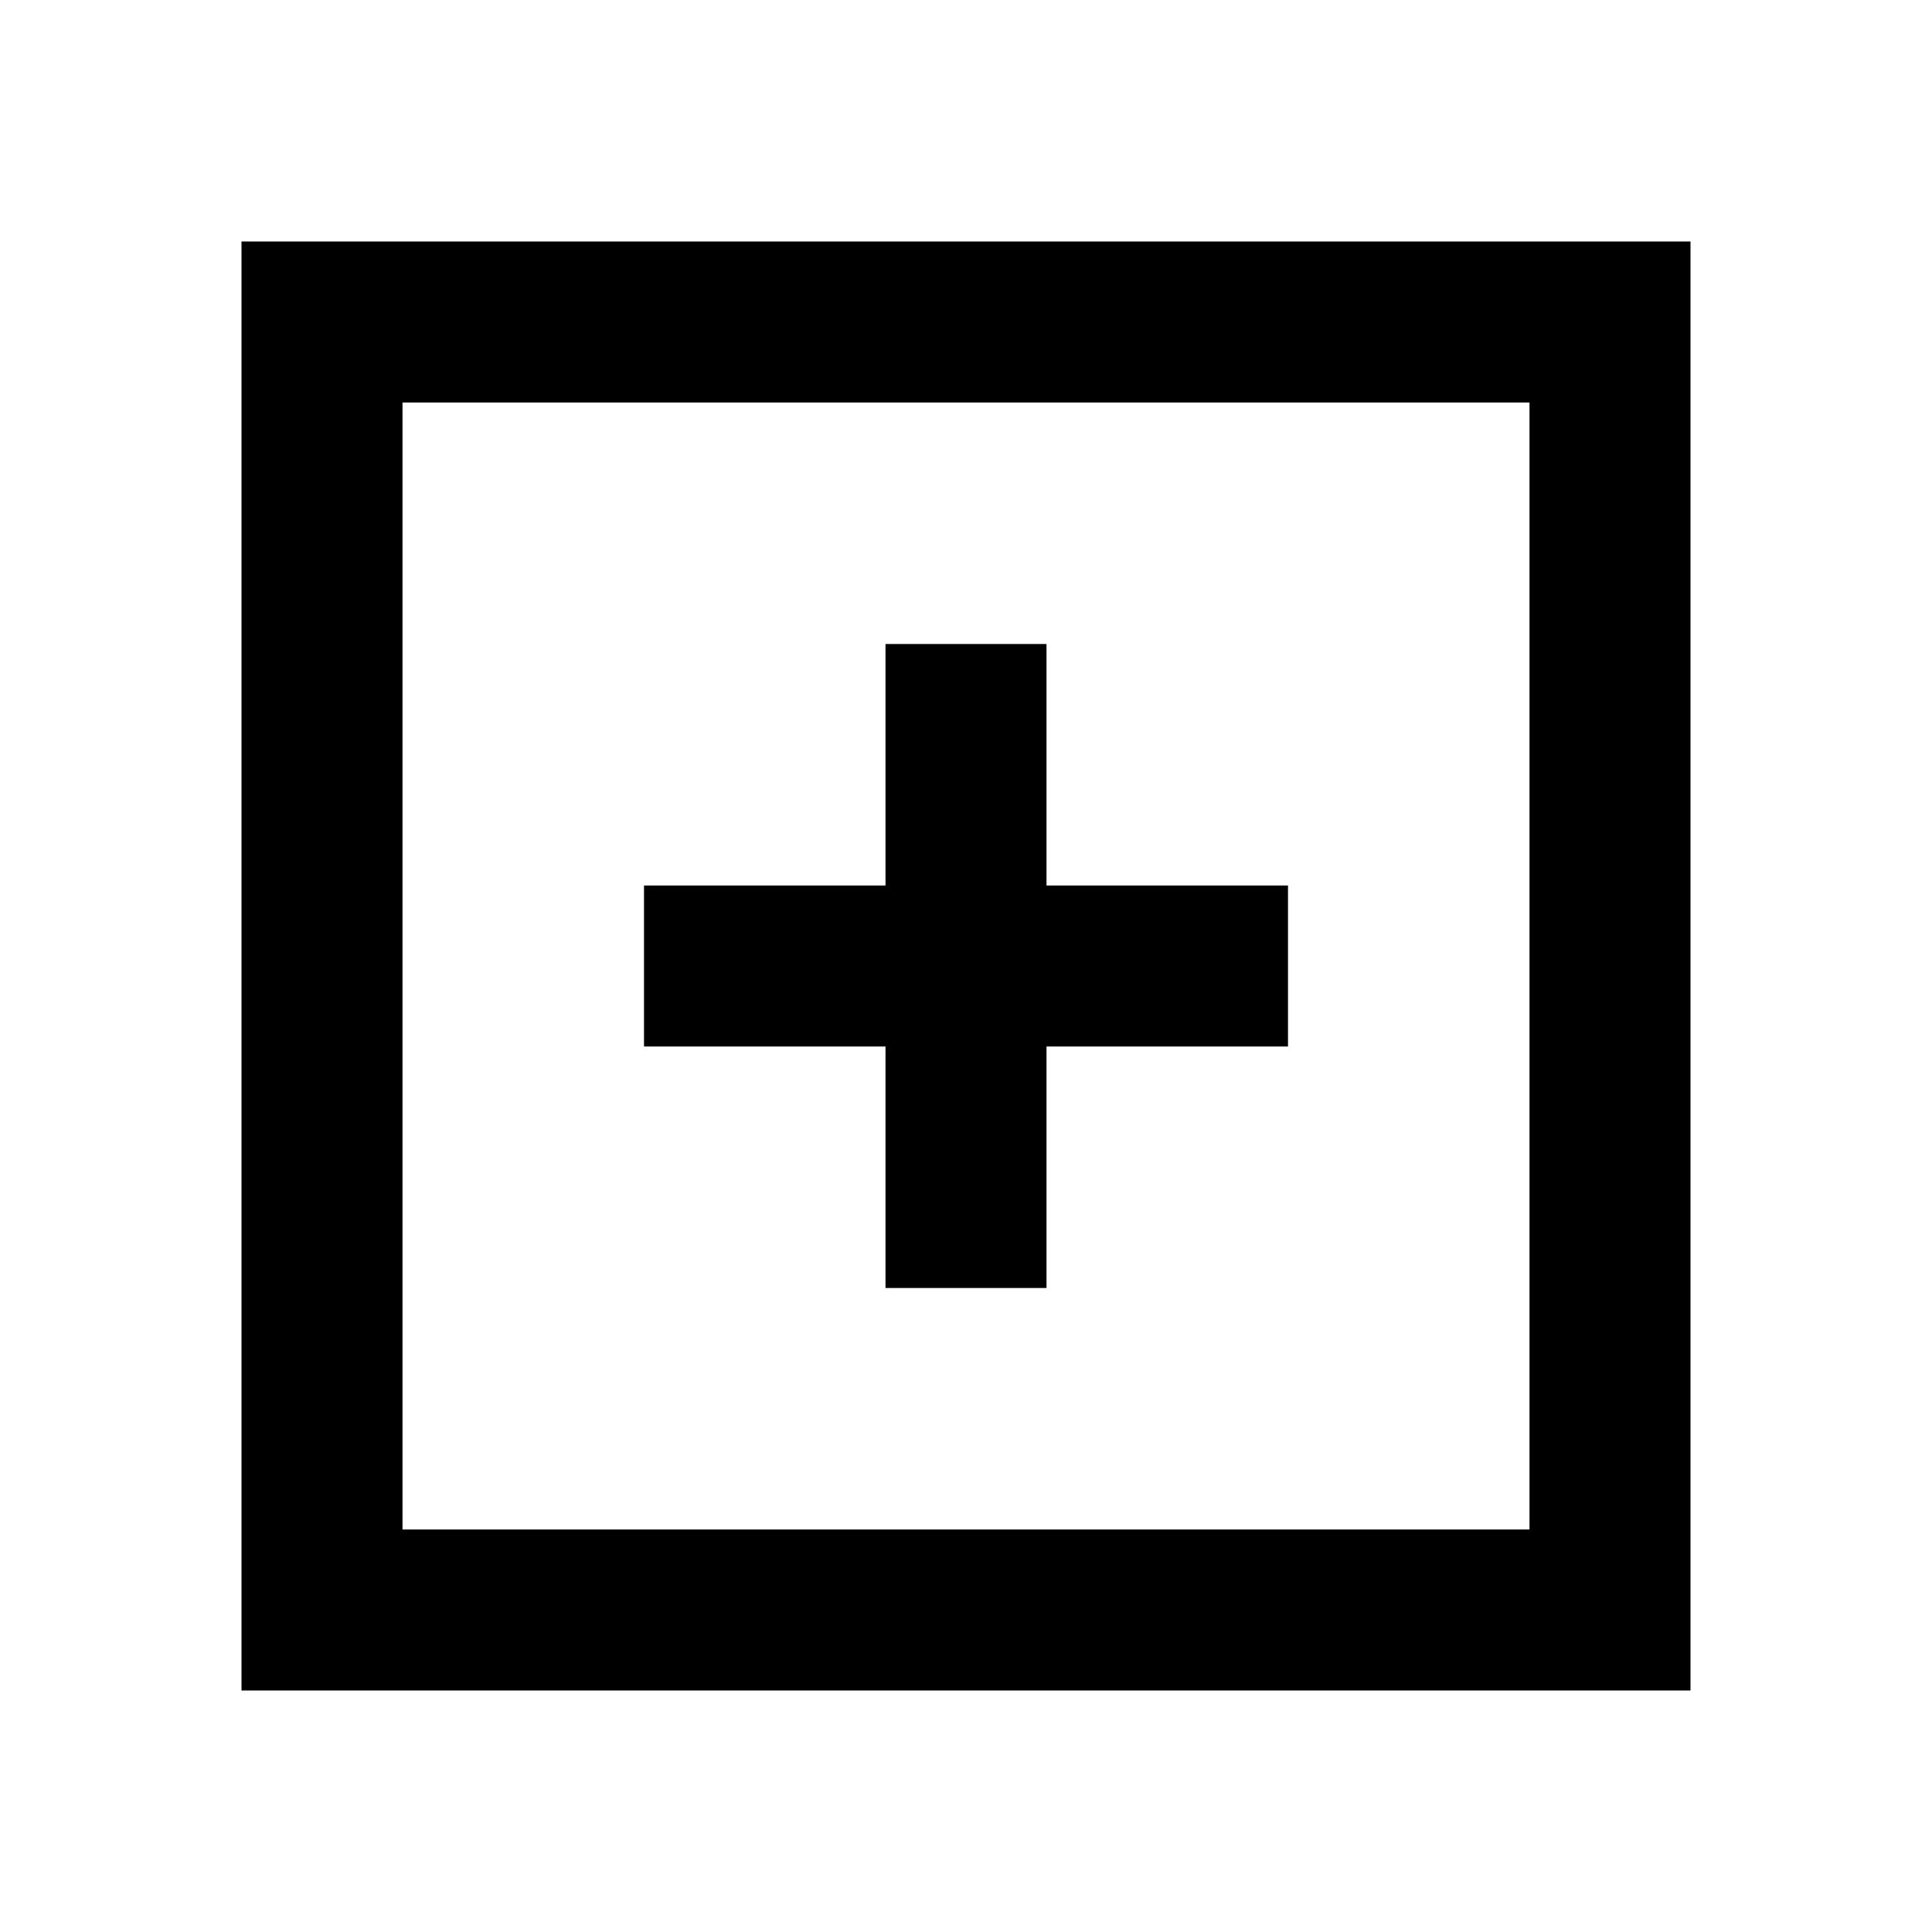
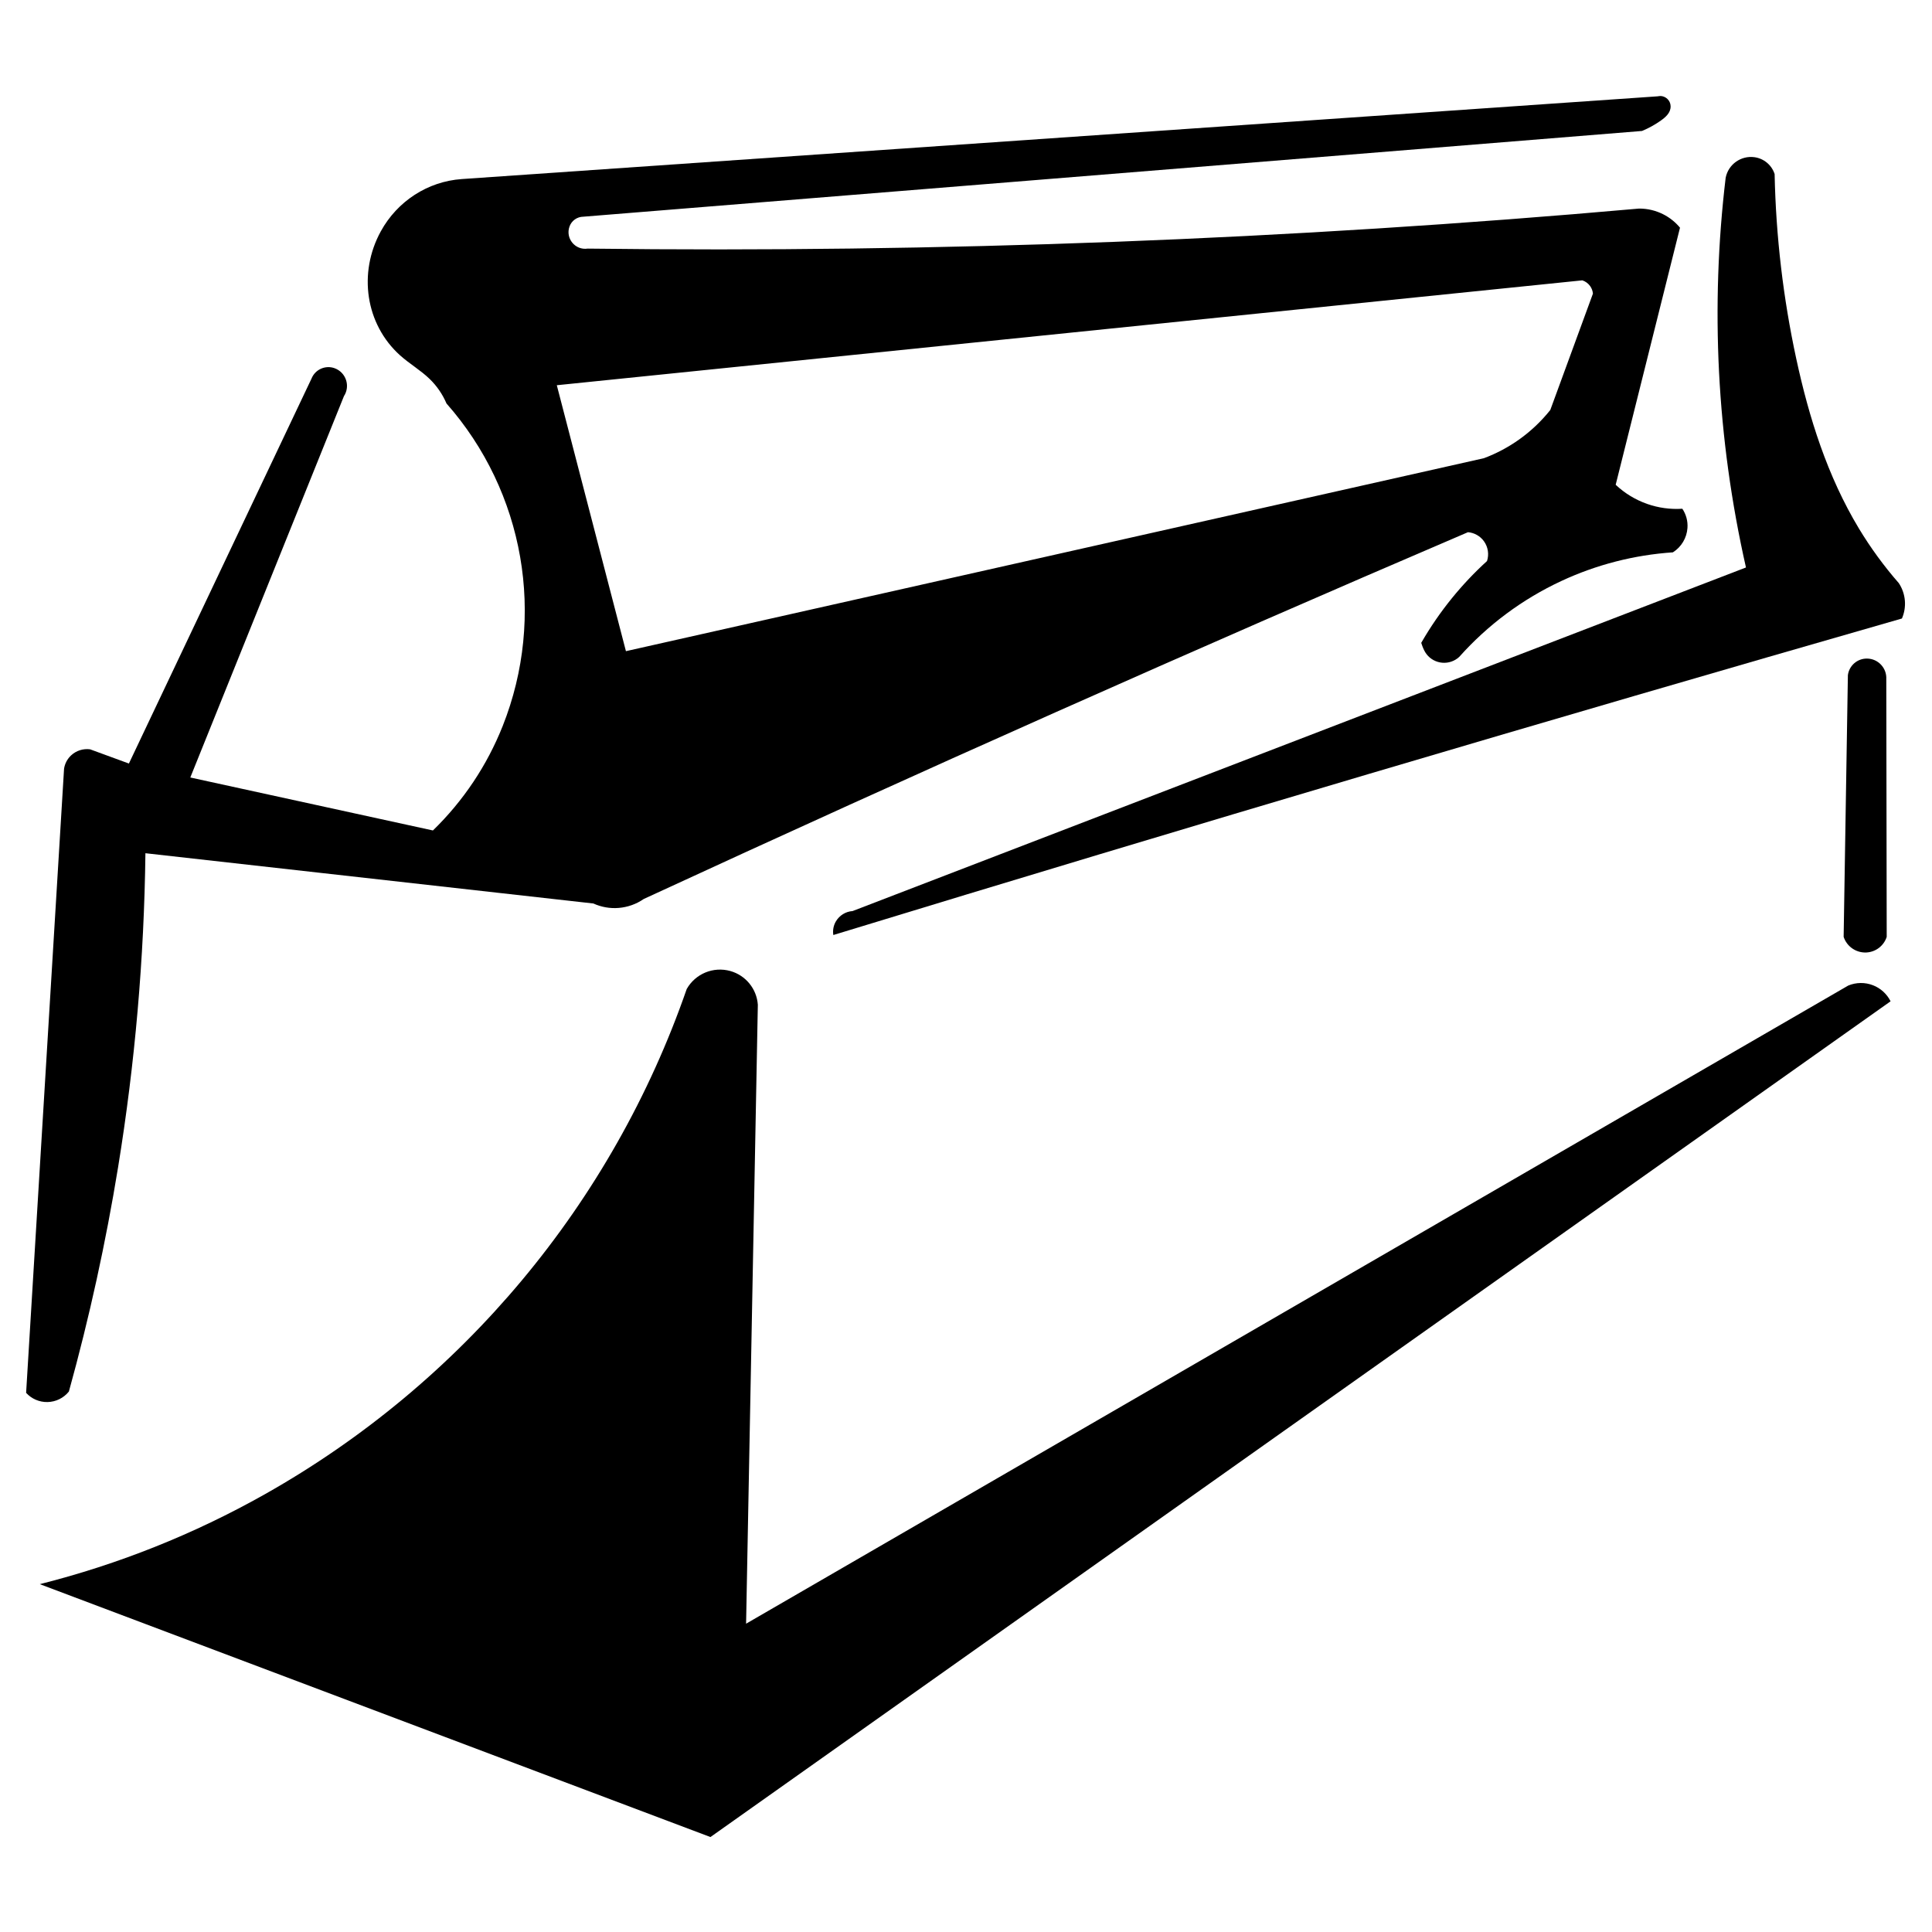
- <svg xmlns="http://www.w3.org/2000/svg" viewBox="0 0 24 24">
-   <path d="M4 4h16v16H4z" fill="none" stroke="currentColor" stroke-width="2" />
-   <path d="M8 12h8M12 8v8" stroke="currentColor" stroke-width="2" />
+ <svg xmlns="http://www.w3.org/2000/svg" viewBox="-8 167 734 734">
+   <g transform="matrix(1.25 0 0 -1.25 -317.14 1018.08)">
+     <path fill="currentColor" d="M821.924 376.535L463.24 122.525l-203.83 76.86c23.89 6.02 46.87 15.197 68.335 27.29 60.063 33.835 105.686 88.46 128.282 153.59 2.634 4.66 8.11 6.92 13.265 5.47 4.667-1.31 8.01-5.41 8.353-10.247l-3.572-188.12 334.99 193.957c2.41 1 5.113 1.028 7.54.075 2.315-.907 4.21-2.64 5.32-4.865zm-1.307 97.91l.13-78.324c-.87-2.72-3.342-4.61-6.197-4.75-3.104-.14-5.924 1.8-6.893 4.75l1.29 79.54c.386 2.92 2.893 5.09 5.835 5.04 3.37-.04 6.022-2.89 5.835-6.25z" />
+     <path fill="currentColor" d="M751.88 651.666c-.237.002-.48-.022-.723-.077l-363.512-25.15c-10.37-.73-19.583-6.76-24.588-15.87-6.943-12.64-4.677-28.26 5.864-37.72 2.85-2.56 6.22-4.49 8.97-7.16 2.19-2.12 3.93-4.65 5.12-7.45 23.7-26.86 30.3-64.76 17.08-98.05-4.75-11.96-11.97-22.77-21.2-31.73l-73.74 16.1 46.69 115.89c2.01 3.07.64 7.21-2.8 8.49-2.8 1.03-5.91-.34-7.03-3.1L286.49 448.8l-11.79 4.32c-2.097.28-4.21-.39-5.76-1.825-1.16-1.077-1.925-2.516-2.16-4.083l-11.53-189.68c1.66-1.83 4.03-2.85 6.5-2.798 2.533.05 4.913 1.22 6.5 3.197 6.22 22.46 11.216 45.23 14.96 68.22 5.137 31.55 7.91 63.43 8.3 95.39l136.152-15.28c2.396-1.09 5.032-1.56 7.66-1.35 2.75.22 5.396 1.16 7.663 2.73 41.62 19.22 83.375 38.15 125.26 56.79 41.615 18.52 83.36 36.75 125.23 54.68 1.935-.16 3.703-1.16 4.843-2.73 1.266-1.74 1.618-3.99.948-6.04-3.8-3.45-7.333-7.19-10.575-11.17-3.5-4.3-6.65-8.88-9.42-13.69.11-.34.22-.68.35-1.01.32-.85.7-1.68 1.25-2.41 2.42-3.16 7.04-3.55 9.96-.84 8.66 9.71 19.21 17.557 31.01 23.05 10.67 4.97 22.17 7.927 33.92 8.717 2.58 1.626 4.23 4.39 4.43 7.437.14 2.06-.41 4.103-1.56 5.815-3.63-.24-7.27.26-10.71 1.47-3.55 1.25-6.81 3.23-9.55 5.815l19.55 78.14c-1.4 1.684-3.13 3.07-5.08 4.06-2.28 1.16-4.81 1.76-7.37 1.746-53.05-4.71-106.21-8.08-159.433-10.11-53.34-2.035-106.73-2.72-160.1-2.056-3.79-.575-6.82 3.092-5.54 6.7.63 1.784 2.31 2.98 4.2 2.996l321.783 26.06c2.094.873 3.99 1.933 5.74 3.18 1.46 1.036 2.987 2.365 2.947 4.34-.034 1.75-1.484 3.09-3.154 3.11zm-23.61-56.02c.952-.32 1.776-.934 2.354-1.755.472-.67.76-1.45.833-2.27l-12.96-35.37c-2.706-3.39-5.87-6.4-9.404-8.92-3.324-2.37-6.945-4.3-10.77-5.73l-260.77-58.65-21.01 80.83 311.727 31.88z" />
+     <path fill="currentColor" d="M786.68 627.94c.393-18.97 2.614-37.734 6.564-56.05 3.873-17.958 9.463-35.75 19.087-51.71 3.54-5.854 7.58-11.385 12.08-16.53 1.07-1.608 1.71-3.462 1.86-5.386.14-1.842-.16-3.69-.9-5.385-54.19-15.56-108.32-31.34-162.39-47.35-54.2-16.05-108.33-32.33-162.39-48.85-.23 1.43.04 2.9.78 4.15 1.07 1.81 2.96 2.99 5.06 3.13l271.54 104.43c-4.43 19.56-7.17 39.46-8.19 59.49-.99 19.68-.32 39.4 2.02 58.97.81 4.06 4.63 6.79 8.74 6.24 2.88-.39 5.27-2.4 6.15-5.16z" />
+   </g>
</svg>
